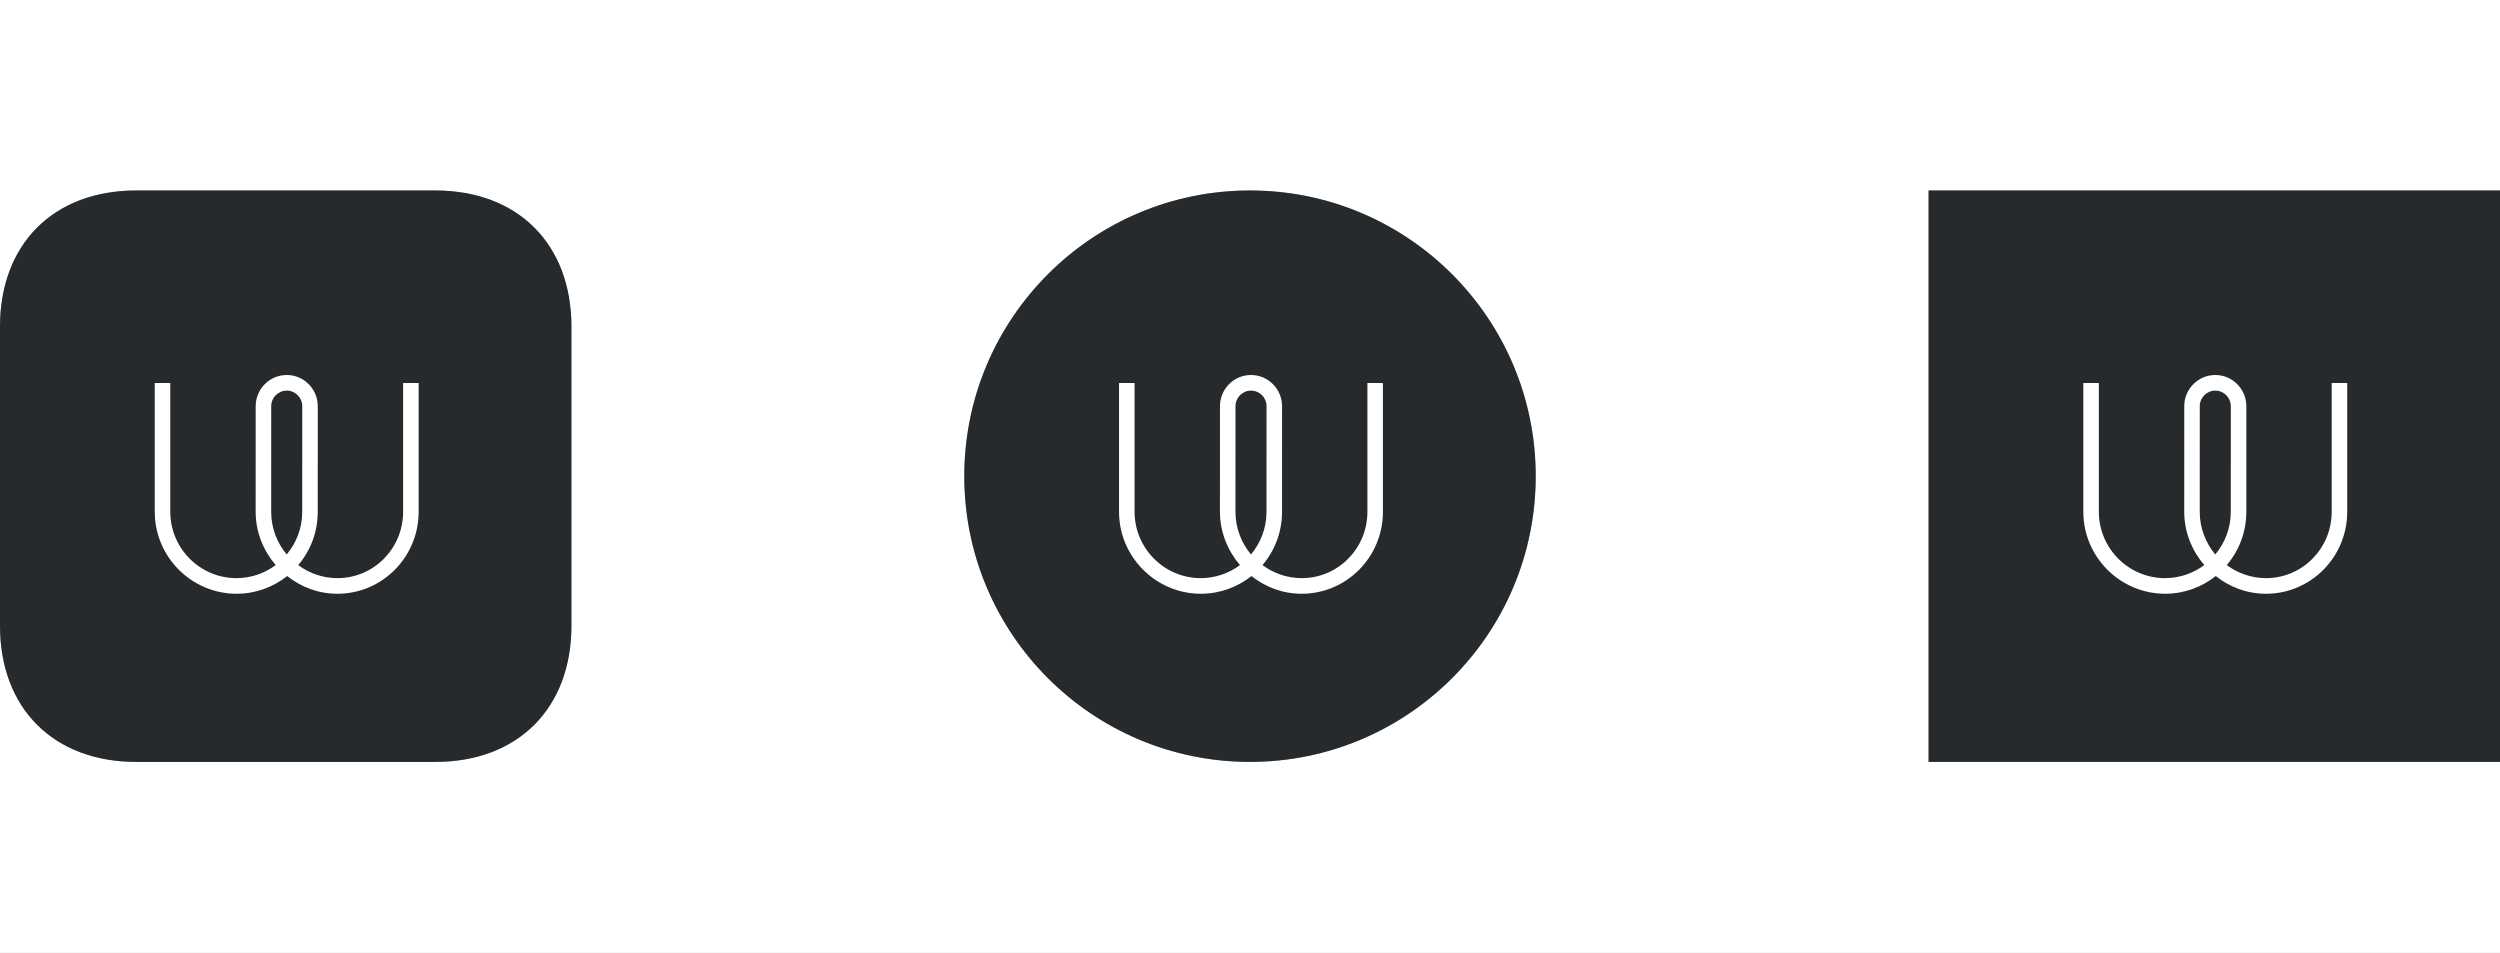
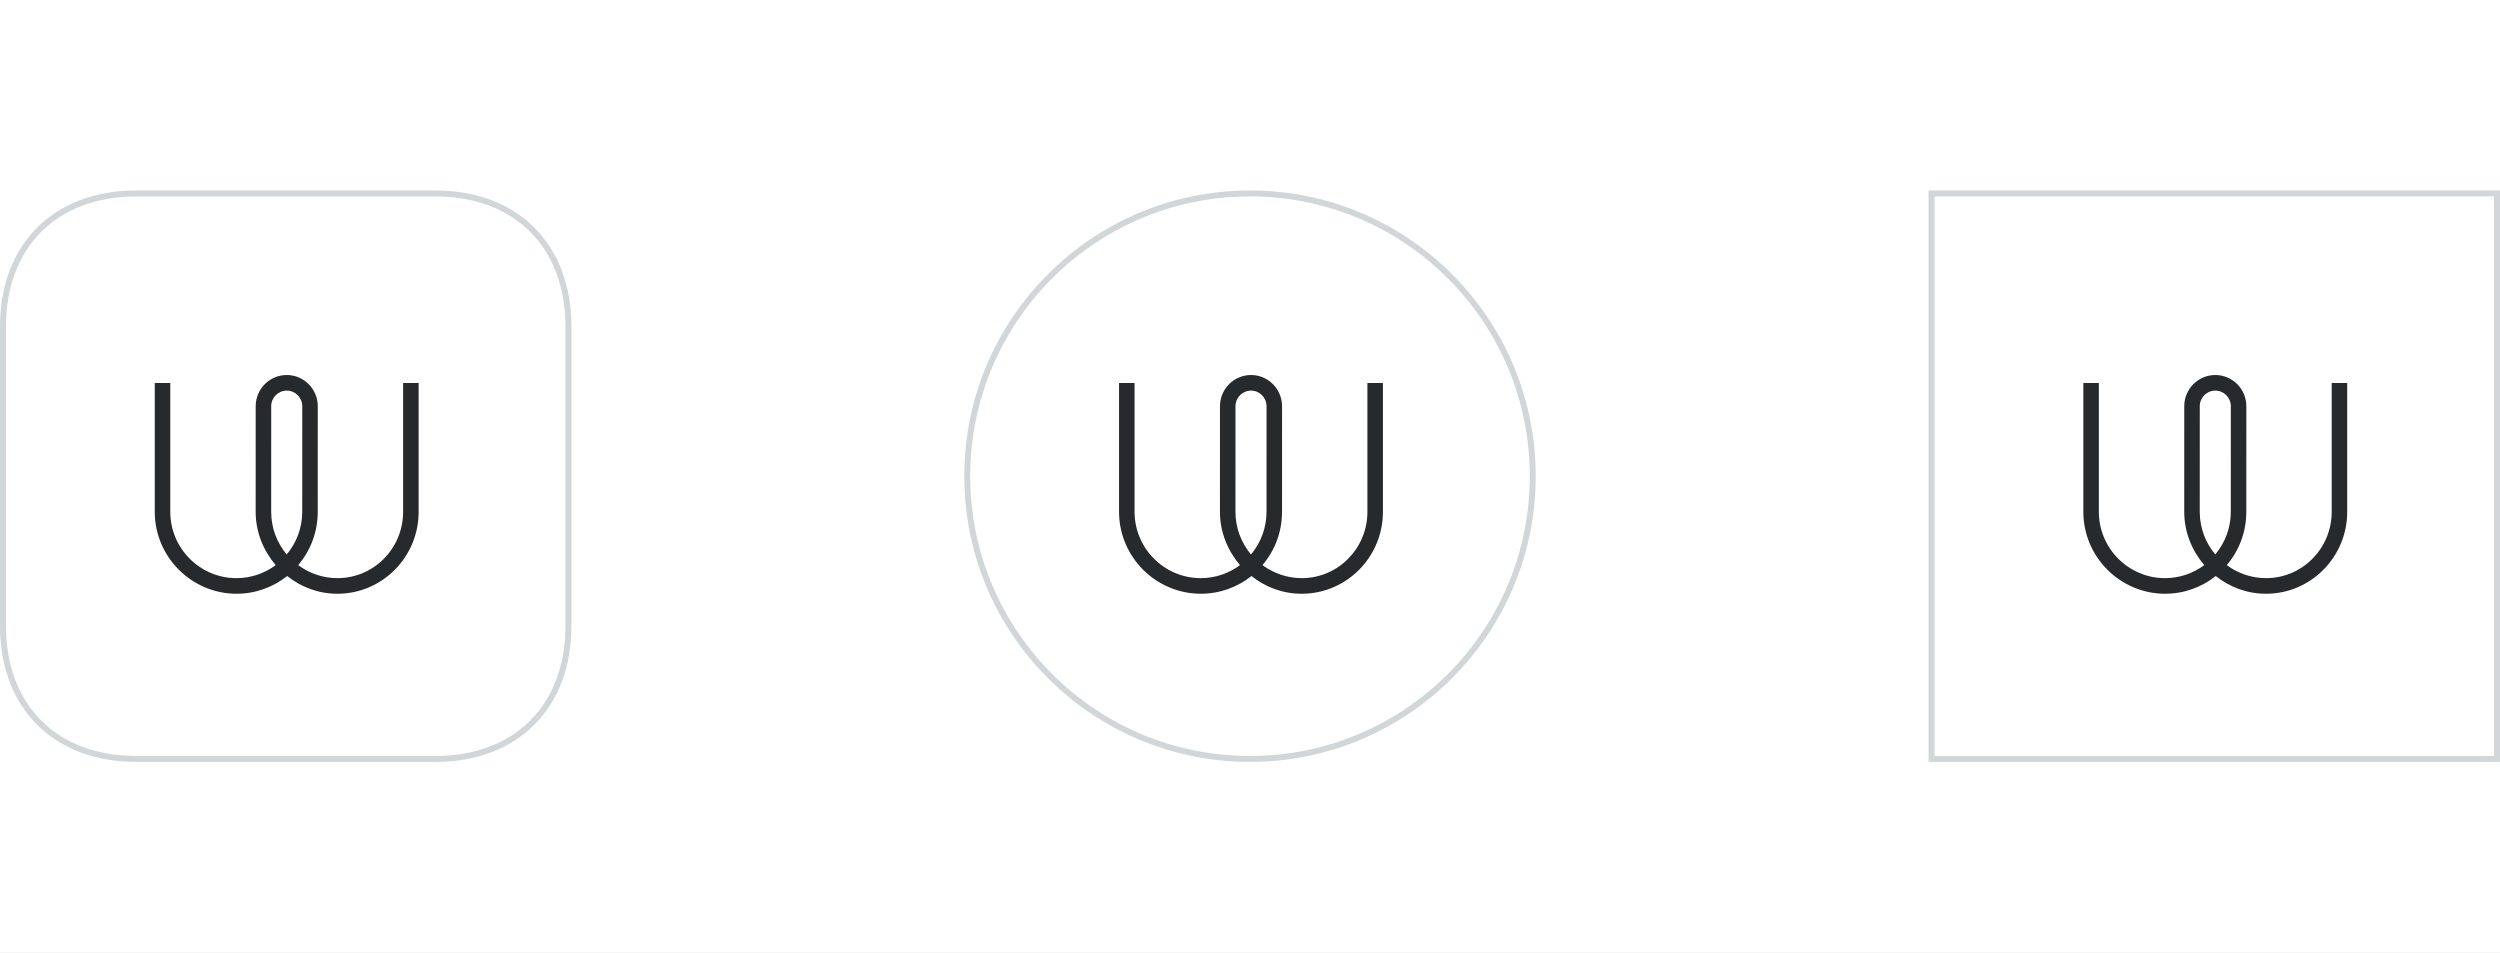
<svg xmlns="http://www.w3.org/2000/svg" xmlns:xlink="http://www.w3.org/1999/xlink" width="840" height="320" viewBox="0 0 840 320">
  <defs>
-     <path id="a" d="M146.25,3.27274439e-15 C174,3.27274439e-15 192,18 192,45.75 L192,146.25 C192,174 174,192 146.25,192 L45.75,192 C18,192 0,174 0,146.25 L0,45.75 C0,18 18,3.27274441e-15 45.75,3.27274441e-15 L146.25,3.27274439e-15 Z" />
+     <path id="a" d="M146.25 0C174 0 192 18 192 45.75v100.5C192 174 174 192 146.25 192H45.75C18 192 0 174 0 146.25V45.75C0 18 18 0 45.75 0h100.5z" />
+     <mask id="d" width="192" height="192" x="0" y="0" fill="#fff">
+       <use xlink:href="#a" />
+     </mask>
    <circle id="b" cx="96" cy="96" r="96" />
-     <rect id="c" width="192" height="192" />
+     <mask id="e" width="192" height="192" x="0" y="0" fill="#fff">
+       <use xlink:href="#b" />
+     </mask>
+     <path id="c" d="M0 0h192v192H0z" />
+     <mask id="f" width="192" height="192" x="0" y="0" fill="#fff">
+       <use xlink:href="#c" />
+     </mask>
  </defs>
  <g fill="none" fill-rule="evenodd">
-     <rect width="840" height="320" fill="#FFFFFF" />
+     <path fill="#FFF" d="M0 0h840v320H0z" />
    <g transform="translate(0 64)">
-       <use fill="#8D989F" xlink:href="#a" />
-       <use fill="#000000" fill-opacity=".72" xlink:href="#a" />
-       <path fill="#FFFFFF" d="M96.332,122.298 C93.083,118.419 91.116,113.42 91.116,107.963 L91.125,72.49 C91.125,69.597 93.465,67.245 96.341,67.245 C99.217,67.245 101.556,69.597 101.556,72.49 L101.547,107.963 C101.547,113.42 99.581,118.419 96.332,122.298 L96.332,122.298 Z M135.448,107.963 C135.448,120.255 125.615,130.255 113.392,130.255 C108.469,130.255 103.876,128.613 100.193,125.871 C104.311,121.051 106.763,114.801 106.763,107.963 L106.772,72.49 C106.772,66.706 102.092,62 96.341,62 C90.589,62 85.91,66.706 85.91,72.49 L85.901,107.963 C85.901,114.801 88.517,121.051 92.635,125.871 C88.952,128.613 84.359,130.255 79.436,130.255 C67.214,130.255 57.216,120.255 57.216,107.963 L57.216,64.69 L52,64.69 L52,107.963 C52,123.146 64.393,135.5 79.491,135.5 C85.892,135.5 91.829,133.263 96.496,129.547 C101.164,133.263 106.964,135.5 113.365,135.5 C128.463,135.5 140.664,123.146 140.664,107.963 L140.664,64.69 L135.448,64.69 L135.448,107.963 Z" />
+       <use stroke="#8D989F" stroke-opacity=".4" stroke-width="4" mask="url(#d)" xlink:href="#a" />
+       <path fill="#272A2C" d="M96.332 122.298c-3.25-3.88-5.216-8.878-5.216-14.335l.01-35.473c0-2.893 2.34-5.245 5.215-5.245 2.878 0 5.217 2.352 5.217 5.245l-.01 35.473c0 5.457-1.965 10.456-5.214 14.335zm39.116-14.335c0 12.292-9.833 22.292-22.056 22.292-4.923 0-9.516-1.642-13.2-4.384 4.12-4.82 6.57-11.07 6.57-17.906l.01-35.473c0-5.783-4.68-10.49-10.43-10.49-5.753 0-10.432 4.707-10.432 10.49l-.01 35.474c0 6.838 2.617 13.088 6.735 17.908-3.683 2.743-8.276 4.385-13.2 4.385-12.22 0-22.22-10-22.22-22.292V64.69H52v43.273c0 15.183 12.393 27.537 27.49 27.537 6.402 0 12.34-2.237 17.006-5.953 4.668 3.716 10.468 5.953 16.87 5.953 15.097 0 27.298-12.354 27.298-27.537V64.69h-5.216v43.273z" />
    </g>
    <g transform="translate(324 64)">
-       <use fill="#8D989F" xlink:href="#b" />
-       <use fill="#000000" fill-opacity=".72" xlink:href="#b" />
-       <path fill="#FFFFFF" d="M96.332,122.298 C93.083,118.419 91.116,113.42 91.116,107.963 L91.125,72.49 C91.125,69.597 93.465,67.245 96.341,67.245 C99.217,67.245 101.556,69.597 101.556,72.49 L101.547,107.963 C101.547,113.42 99.581,118.419 96.332,122.298 L96.332,122.298 Z M135.448,107.963 C135.448,120.255 125.615,130.255 113.392,130.255 C108.469,130.255 103.876,128.613 100.193,125.871 C104.311,121.051 106.763,114.801 106.763,107.963 L106.772,72.49 C106.772,66.706 102.092,62 96.341,62 C90.589,62 85.91,66.706 85.91,72.49 L85.901,107.963 C85.901,114.801 88.517,121.051 92.635,125.871 C88.952,128.613 84.359,130.255 79.436,130.255 C67.214,130.255 57.216,120.255 57.216,107.963 L57.216,64.69 L52,64.69 L52,107.963 C52,123.146 64.393,135.5 79.491,135.5 C85.892,135.5 91.829,133.263 96.496,129.547 C101.164,133.263 106.964,135.5 113.365,135.5 C128.463,135.5 140.664,123.146 140.664,107.963 L140.664,64.69 L135.448,64.69 L135.448,107.963 Z" />
+       <use stroke="#8D989F" stroke-opacity=".4" stroke-width="4" mask="url(#e)" xlink:href="#b" />
+       <path fill="#272A2C" d="M96.332 122.298c-3.25-3.88-5.216-8.878-5.216-14.335l.01-35.473c0-2.893 2.34-5.245 5.215-5.245 2.878 0 5.217 2.352 5.217 5.245l-.01 35.473c0 5.457-1.965 10.456-5.214 14.335zm39.116-14.335c0 12.292-9.833 22.292-22.056 22.292-4.923 0-9.516-1.642-13.2-4.384 4.12-4.82 6.57-11.07 6.57-17.906l.01-35.473c0-5.783-4.68-10.49-10.43-10.49-5.753 0-10.432 4.707-10.432 10.49l-.01 35.474c0 6.838 2.617 13.088 6.735 17.908-3.683 2.743-8.276 4.385-13.2 4.385-12.22 0-22.22-10-22.22-22.292V64.69H52v43.273c0 15.183 12.393 27.537 27.49 27.537 6.402 0 12.34-2.237 17.006-5.953 4.668 3.716 10.468 5.953 16.87 5.953 15.097 0 27.298-12.354 27.298-27.537V64.69h-5.216v43.273z" />
    </g>
    <g transform="translate(648 64)">
-       <use fill="#8D989F" xlink:href="#c" />
-       <use fill="#000000" fill-opacity=".72" xlink:href="#c" />
-       <path fill="#FFFFFF" d="M96.332,122.298 C93.083,118.419 91.116,113.42 91.116,107.963 L91.125,72.49 C91.125,69.597 93.465,67.245 96.341,67.245 C99.217,67.245 101.556,69.597 101.556,72.49 L101.547,107.963 C101.547,113.42 99.581,118.419 96.332,122.298 L96.332,122.298 Z M135.448,107.963 C135.448,120.255 125.615,130.255 113.392,130.255 C108.469,130.255 103.876,128.613 100.193,125.871 C104.311,121.051 106.763,114.801 106.763,107.963 L106.772,72.49 C106.772,66.706 102.092,62 96.341,62 C90.589,62 85.91,66.706 85.91,72.49 L85.901,107.963 C85.901,114.801 88.517,121.051 92.635,125.871 C88.952,128.613 84.359,130.255 79.436,130.255 C67.214,130.255 57.216,120.255 57.216,107.963 L57.216,64.69 L52,64.69 L52,107.963 C52,123.146 64.393,135.5 79.491,135.5 C85.892,135.5 91.829,133.263 96.496,129.547 C101.164,133.263 106.964,135.5 113.365,135.5 C128.463,135.5 140.664,123.146 140.664,107.963 L140.664,64.69 L135.448,64.69 L135.448,107.963 Z" />
+       <use stroke="#8D989F" stroke-opacity=".4" stroke-width="4" mask="url(#f)" xlink:href="#c" />
+       <path fill="#272A2C" d="M96.332 122.298c-3.25-3.88-5.216-8.878-5.216-14.335l.01-35.473c0-2.893 2.34-5.245 5.215-5.245 2.878 0 5.217 2.352 5.217 5.245l-.01 35.473c0 5.457-1.965 10.456-5.214 14.335zm39.116-14.335c0 12.292-9.833 22.292-22.056 22.292-4.923 0-9.516-1.642-13.2-4.384 4.12-4.82 6.57-11.07 6.57-17.906l.01-35.473c0-5.783-4.68-10.49-10.43-10.49-5.753 0-10.432 4.707-10.432 10.49l-.01 35.474c0 6.838 2.617 13.088 6.735 17.908-3.683 2.743-8.276 4.385-13.2 4.385-12.22 0-22.22-10-22.22-22.292V64.69H52v43.273c0 15.183 12.393 27.537 27.49 27.537 6.402 0 12.34-2.237 17.006-5.953 4.668 3.716 10.468 5.953 16.87 5.953 15.097 0 27.298-12.354 27.298-27.537V64.69h-5.216v43.273z" />
    </g>
  </g>
</svg>
